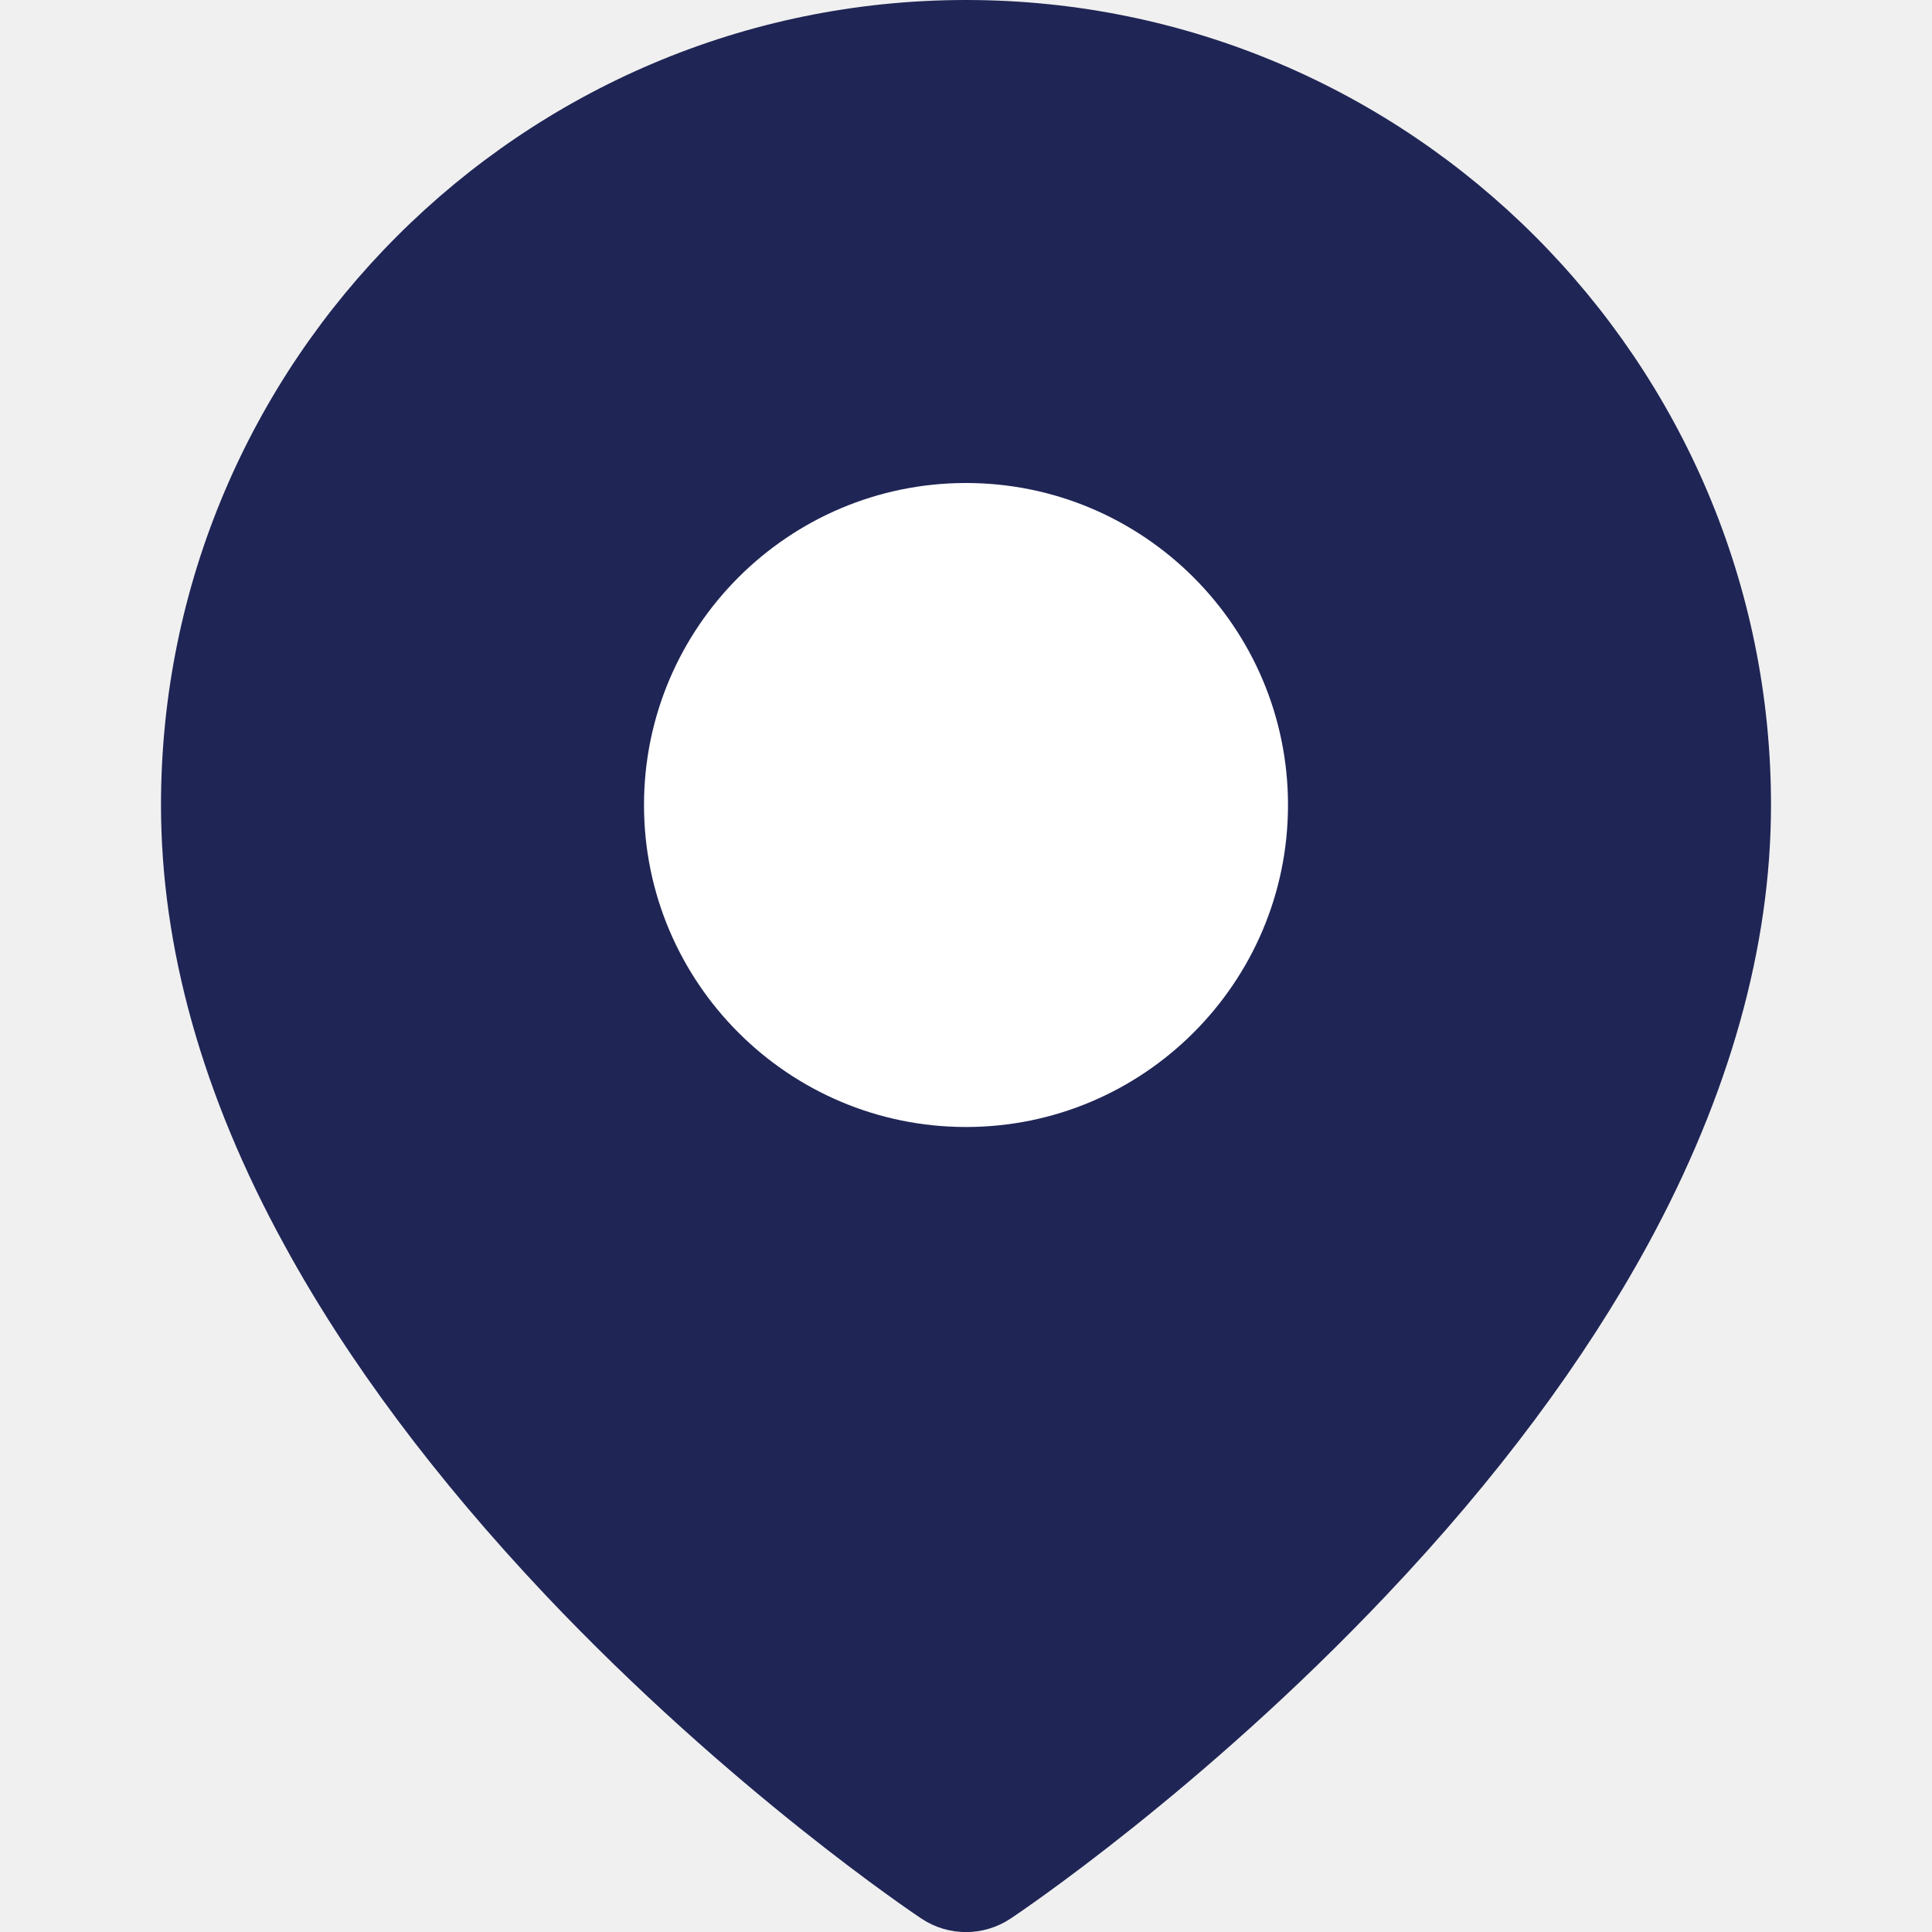
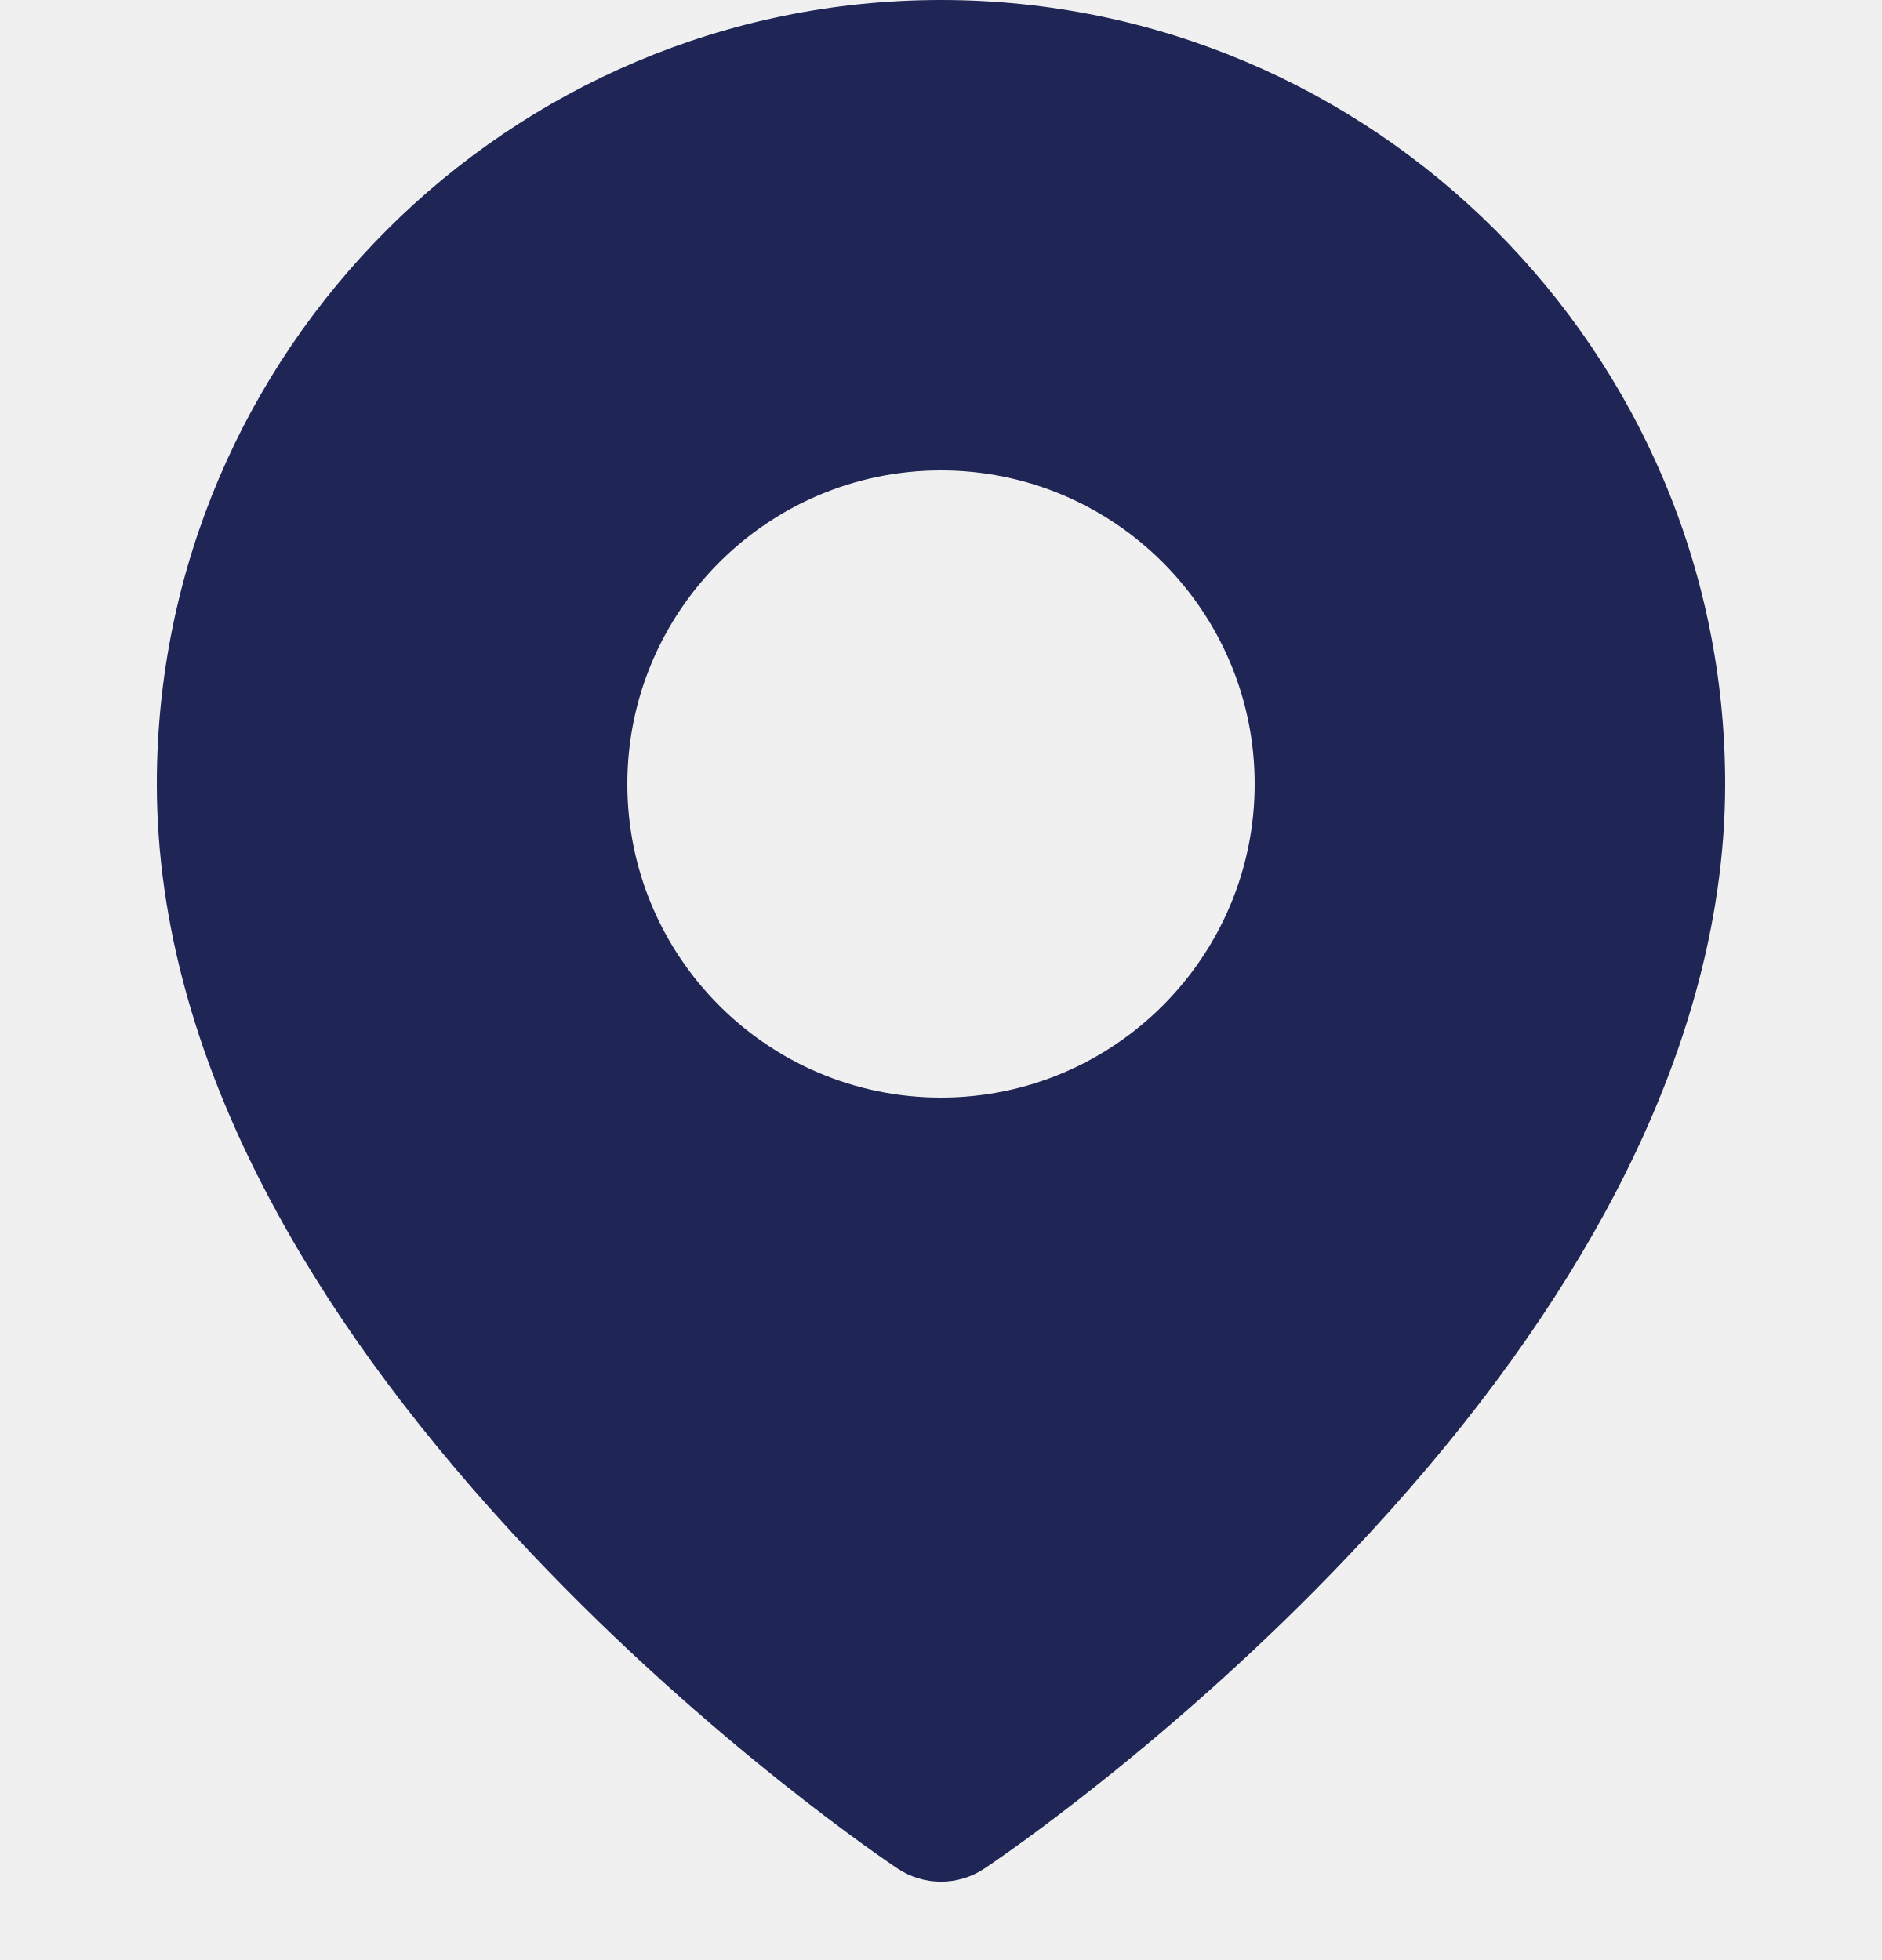
- <svg xmlns="http://www.w3.org/2000/svg" width="24px" height="24px" viewBox="0 0 24 24" version="1.1">
+ <svg xmlns="http://www.w3.org/2000/svg" width="24px" height="25px" viewBox="0 0 24 25" version="1.1">
  <defs />
-   <g id="Symbols" stroke="none" stroke-width="1" fill="none" fill-rule="evenodd">
-     <g id="Icon/utility/Indigo/24px/Map-pin-solid">
+   <g id="Page-1" stroke="none" stroke-width="1" fill="none" fill-rule="evenodd">
+     <g id="map-pin-solid">
      <rect id="Rectangle-6" x="0" y="0" width="24" height="24" />
-       <g id="map-pin" transform="translate(2, 0)" fill-rule="nonzero">
-         <path d="M10,0 C4.488,0 0,4.488 0,10 C0,11.769 0.513,13.606 1.531,15.463 C2.318,16.907 3.412,18.369 4.775,19.813 C7.075,22.244 9.35,23.769 9.444,23.832 C9.613,23.945 9.807,24.001 10,24.001 C10.193,24.001 10.387,23.945 10.556,23.832 C10.65,23.769 12.925,22.245 15.225,19.813 C16.594,18.369 17.681,16.907 18.469,15.463 C19.481,13.607 20,11.763 20,10 C20,4.488 15.512,3.55271368e-15 10,0 Z" id="Shape" fill="#1F2555" />
-         <path d="M10,6 C7.794,6 6,7.794 6,10 C6,12.206 7.794,14 10,14 C12.206,14 14,12.206 14,10 C14,7.794 12.206,6 10,6 Z" id="Shape" fill="#FFFFFF" />
+       <g id="map-pin" transform="translate(2, 0)" fill="#1F2555" fill-rule="nonzero">
+         <path d="M10,0 C15.512,3.55271368e-15 20,4.488 20,10 C20,11.763 19.481,13.607 18.469,15.463 C17.681,16.907 16.594,18.369 15.225,19.813 C12.925,22.245 10.65,23.769 10.556,23.832 C10.387,23.945 10.193,24.001 10,24.001 C9.807,24.001 9.613,23.945 9.444,23.832 C9.35,23.769 7.075,22.244 4.775,19.813 C3.412,18.369 2.318,16.907 1.531,15.463 C0.513,13.606 0,11.769 0,10 C0,4.488 4.488,0 10,0 Z M10,6 C7.794,6 6,7.794 6,10 C6,12.206 7.794,14 10,14 C12.206,14 14,12.206 14,10 C14,7.794 12.206,6 10,6 Z" id="Combined-Shape" />
      </g>
    </g>
  </g>
</svg>
